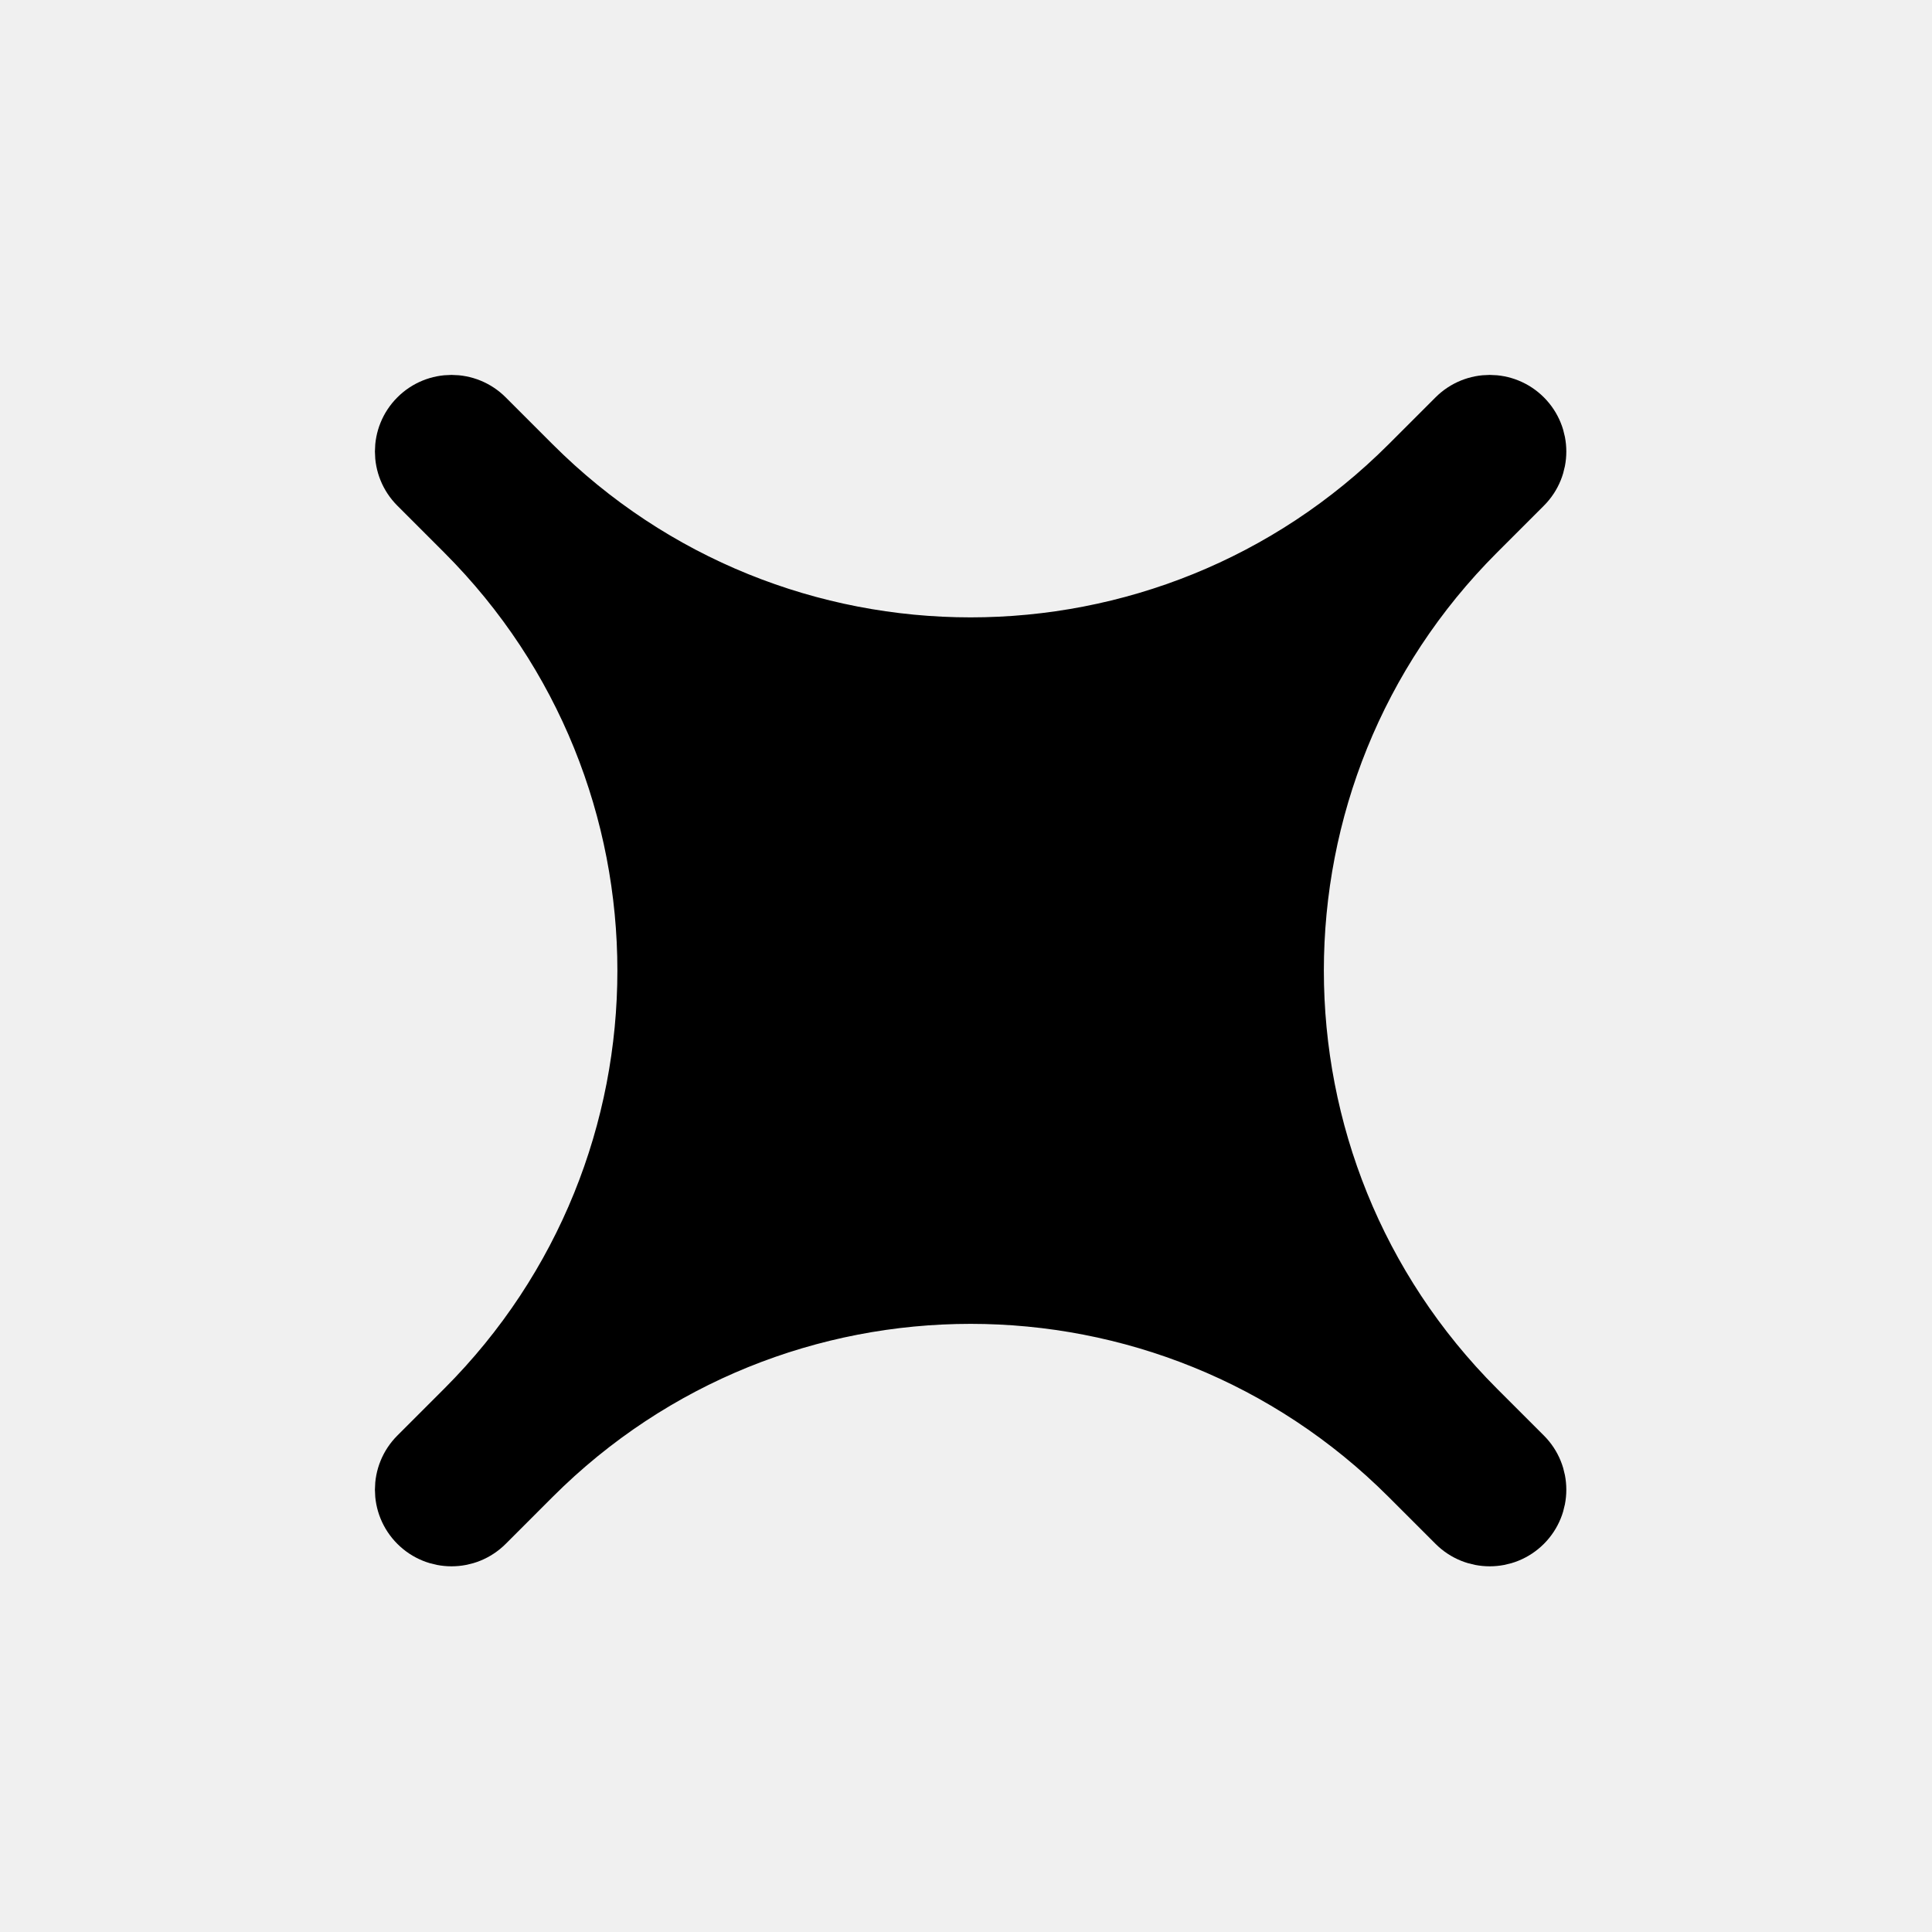
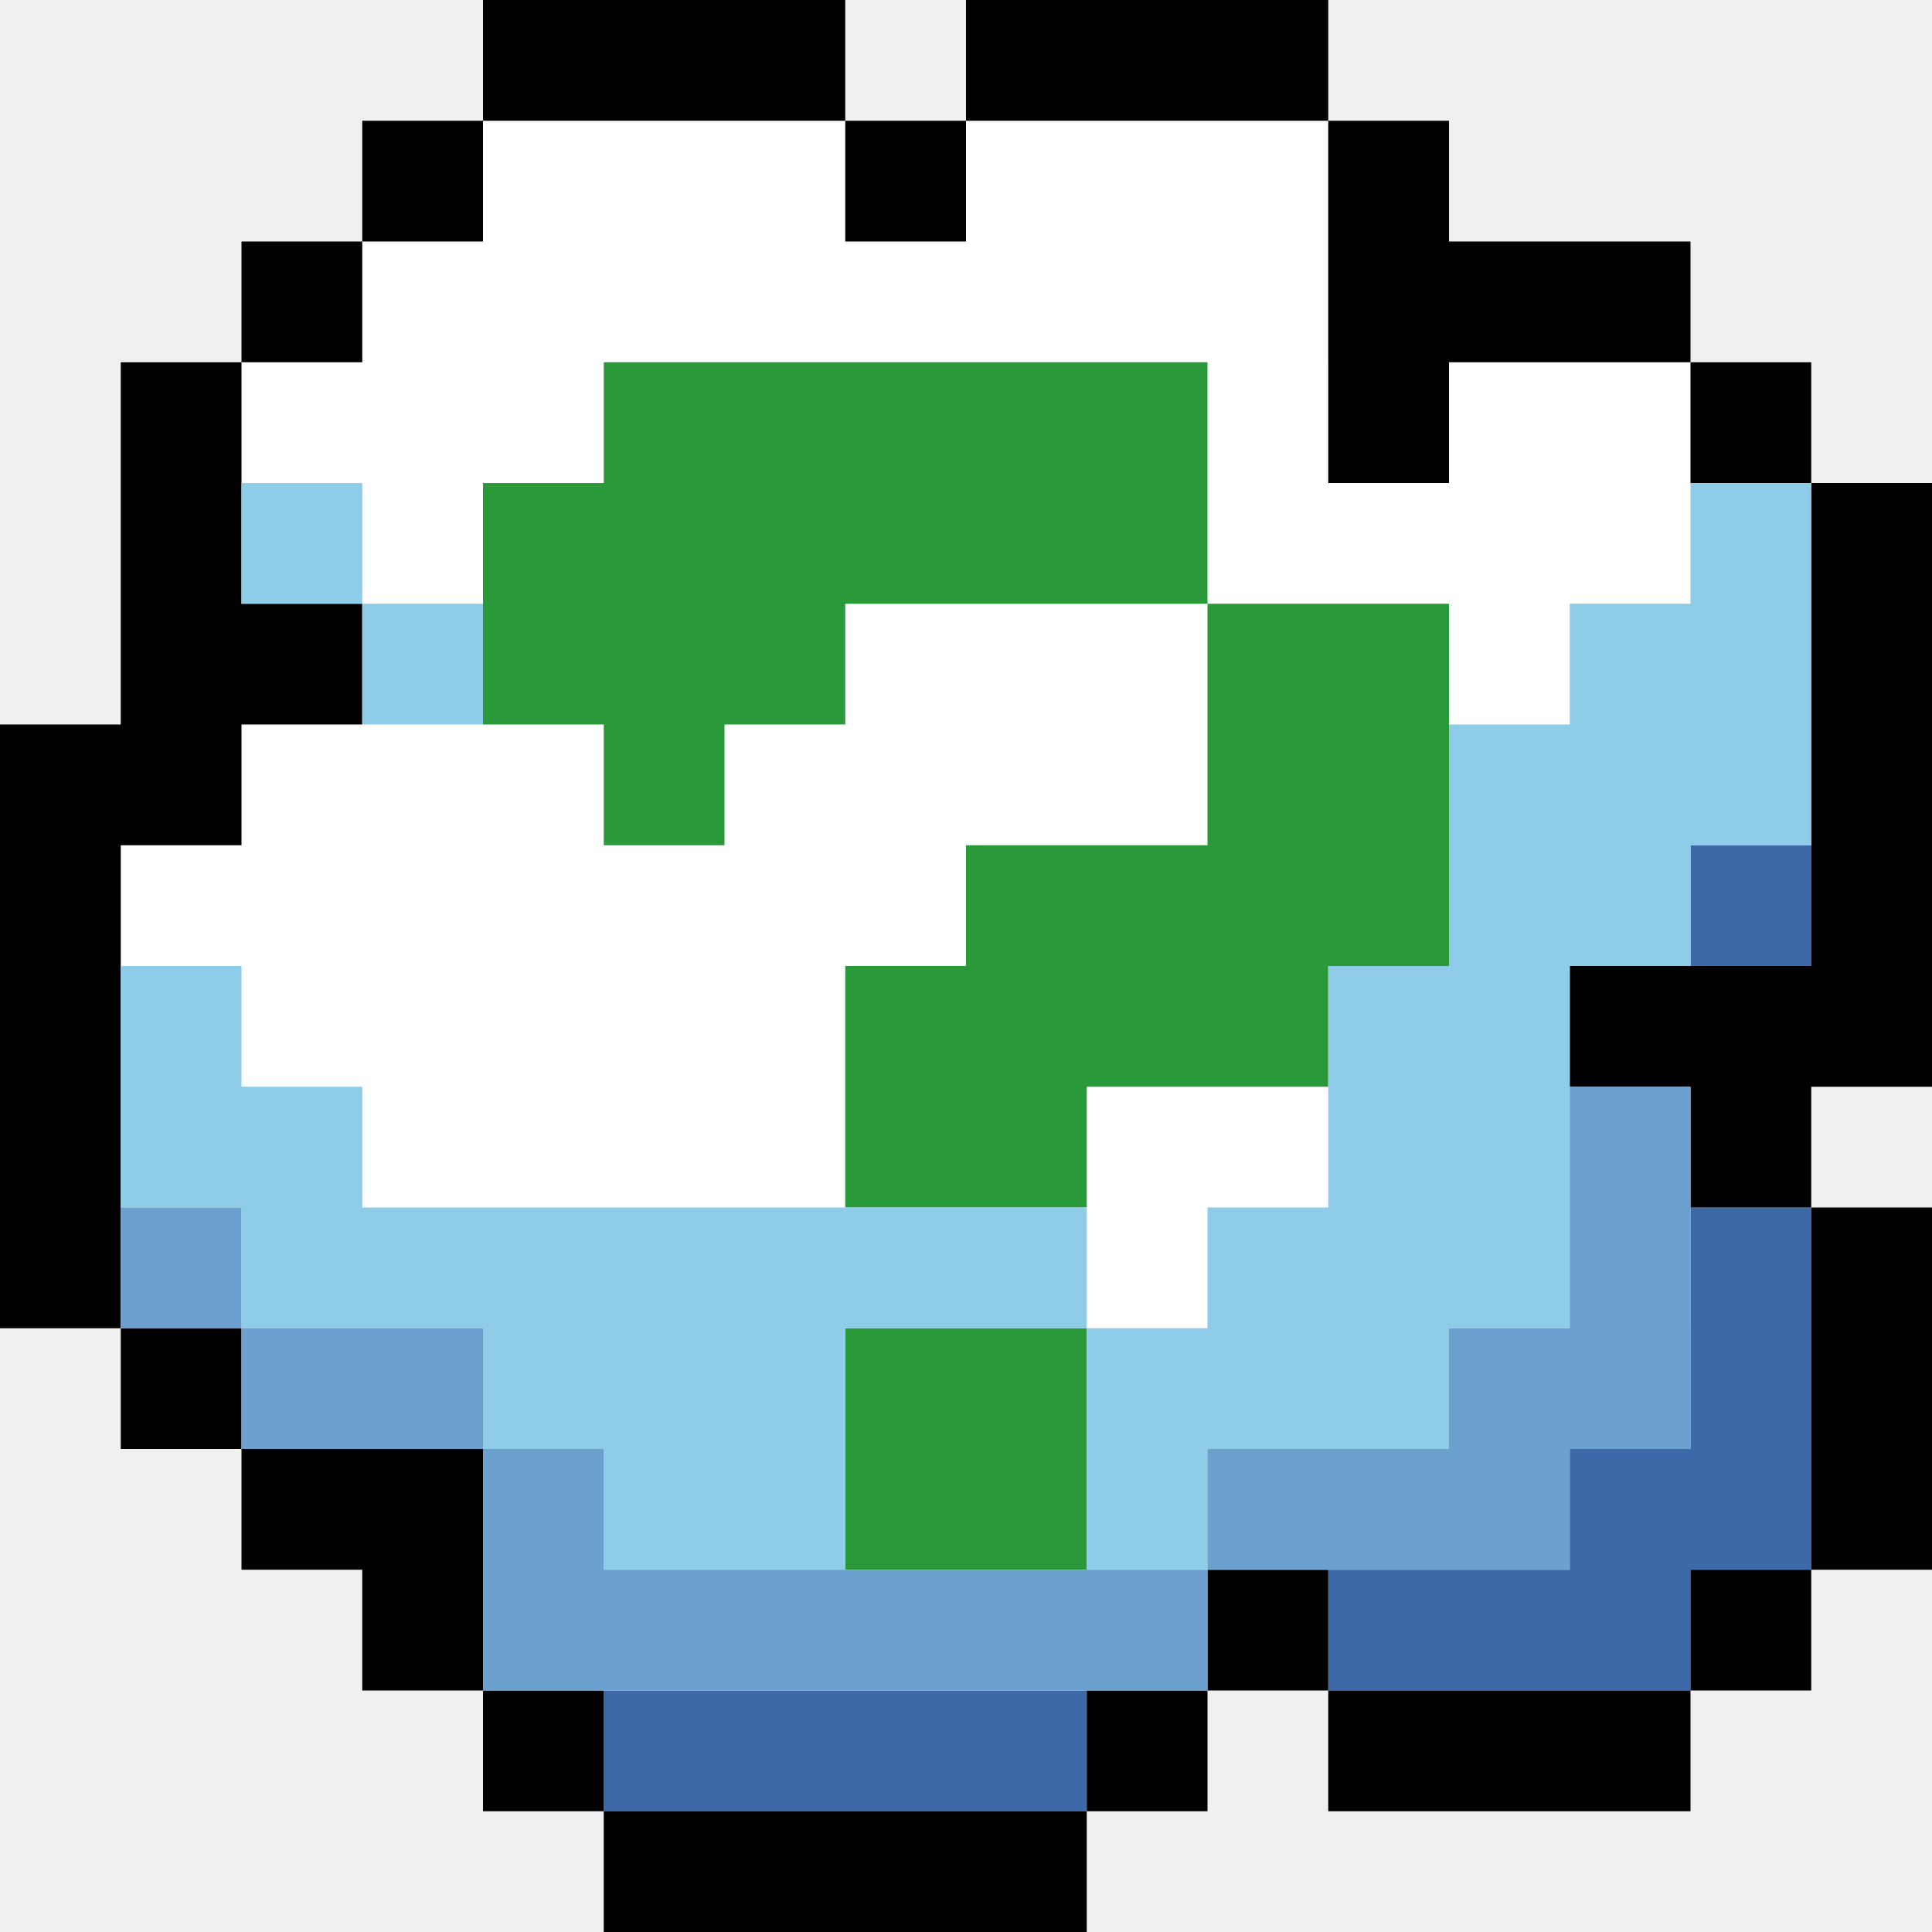
- <svg xmlns="http://www.w3.org/2000/svg" width="144" height="144" viewBox="0 0 144 144" fill="none">
-   <g clip-path="url(#clip0_510_6)">
-     <path d="M108.411 31.031L104.919 34.523C86.928 52.513 57.76 52.513 39.77 34.523L36.278 31.031C34.829 29.582 32.48 29.582 31.031 31.031C29.582 32.48 29.582 34.829 31.031 36.277L34.523 39.77C52.514 57.76 52.514 86.928 34.523 104.919L31.031 108.411C29.582 109.86 29.582 112.209 31.031 113.657C32.48 115.106 34.829 115.106 36.278 113.657L39.77 110.165C57.76 92.175 86.928 92.175 104.919 110.165L108.411 113.657C109.86 115.106 112.209 115.106 113.658 113.657C115.106 112.209 115.106 109.86 113.658 108.411L110.165 104.919C92.175 86.928 92.175 57.76 110.165 39.77L113.658 36.277C115.106 34.829 115.106 32.48 113.658 31.031C112.209 29.582 109.86 29.582 108.411 31.031Z" fill="black" stroke="black" stroke-width="4" />
+ <svg xmlns="http://www.w3.org/2000/svg" version="1.1" x="0px" y="0px" viewBox="0 0 16 16" style="enable-background:new 0 0 16 16;" xml:space="preserve">
+   <style type="text/css">
+ 	.st0{fill:#FFFFFF;}
+ 	.st1{fill:#3D69A8;}
+ 	.st2{fill:#29993A;}
+ 	.st3{fill:#8FCCE7;}
+ 	.st4{fill:#6CA0CF;}
+ </style>
+   <g id="图层_6">
+     <polygon class="st0" points="11,3 11,1 3,1 3,3 1,3 1,11 14,11 14,3  " />
  </g>
-   <defs>
-     <clipPath id="clip0_510_6">
-       <rect width="144" height="144" fill="white" />
-     </clipPath>
-   </defs>
+   <g id="_x31_">
+     <g>
+       <rect x="5" y="14" class="st1" width="4" height="1" />
+       <polygon class="st1" points="14,12 13,12 13,13 11,13 11,14 14,14 14,13 15,13 15,12 15,10 14,10   " />
+       <rect x="14" y="7" class="st1" width="1" height="1" />
+     </g>
+   </g>
+   <g id="_x32_">
+     <g>
+       <polygon points="2,7 2,6 3,6 3,5 2,5 2,3 1,3 1,6 0,6 0,11 1,11 1,7   " />
+       <rect x="2" y="2" width="1" height="1" />
+       <rect x="3" y="1" width="1" height="1" />
+       <rect x="4" width="3" height="1" />
+       <rect x="7" y="1" width="1" height="1" />
+       <rect x="8" width="3" height="1" />
+       <polygon points="12,4 12,3 14,3 14,2 12,2 12,1 11,1 11,4   " />
+       <rect x="14" y="3" width="1" height="1" />
+       <polygon points="15,4 15,8 13,8 13,9 14,9 14,10 15,10 15,9 16,9 16,8 16,4   " />
+       <rect x="15" y="10" width="1" height="3" />
+       <rect x="14" y="13" width="1" height="1" />
+       <rect x="11" y="14" width="3" height="1" />
+       <rect x="10" y="13" width="1" height="1" />
+       <rect x="9" y="14" width="1" height="1" />
+       <rect x="5" y="15" width="4" height="1" />
+       <rect x="4" y="14" width="1" height="1" />
+       <polygon points="4,12 2,12 2,13 3,13 3,14 4,14 4,13   " />
+       <rect x="1" y="11" width="1" height="1" />
+     </g>
+   </g>
+   <g id="_x33_">
+     <g>
+       <polygon class="st2" points="5,3 5,4 4,4 4,6 5,6 5,7 6,7 6,6 7,6 7,5 10,5 10,3   " />
+       <polygon class="st2" points="12,5 10,5 10,7 8,7 8,8 7,8 7,10 9,10 9,9 11,9 11,8 12,8   " />
+       <rect x="7" y="11" class="st2" width="2" height="2" />
+     </g>
+   </g>
+   <g id="_x34_">
+     <g>
+       <polygon class="st3" points="3,10 3,9 2,9 2,8 1,8 1,10 2,10 2,11 3,11 4,11 4,12 5,12 5,13 7,13 7,11 9,11 9,10   " />
+       <polygon class="st3" points="14,4 14,5 13,5 13,6 12,6 12,8 11,8 11,10 10,10 10,11 9,11 9,13 10,13 10,12 12,12 12,11 13,11     13,8 14,8 14,7 15,7 15,4   " />
+       <rect x="2" y="4" class="st3" width="1" height="1" />
+       <rect x="3" y="5" class="st3" width="1" height="1" />
+     </g>
+   </g>
+   <g id="_x35_">
+     <g>
+       <rect x="1" y="10" class="st4" width="1" height="1" />
+       <rect x="2" y="11" class="st4" width="2" height="1" />
+       <polygon class="st4" points="5,12 4,12 4,14 5,14 10,14 10,13 5,13   " />
+       <polygon class="st4" points="13,9 13,11 12,11 12,12 10,12 10,13 13,13 13,12 14,12 14,9   " />
+     </g>
+   </g>
</svg>
